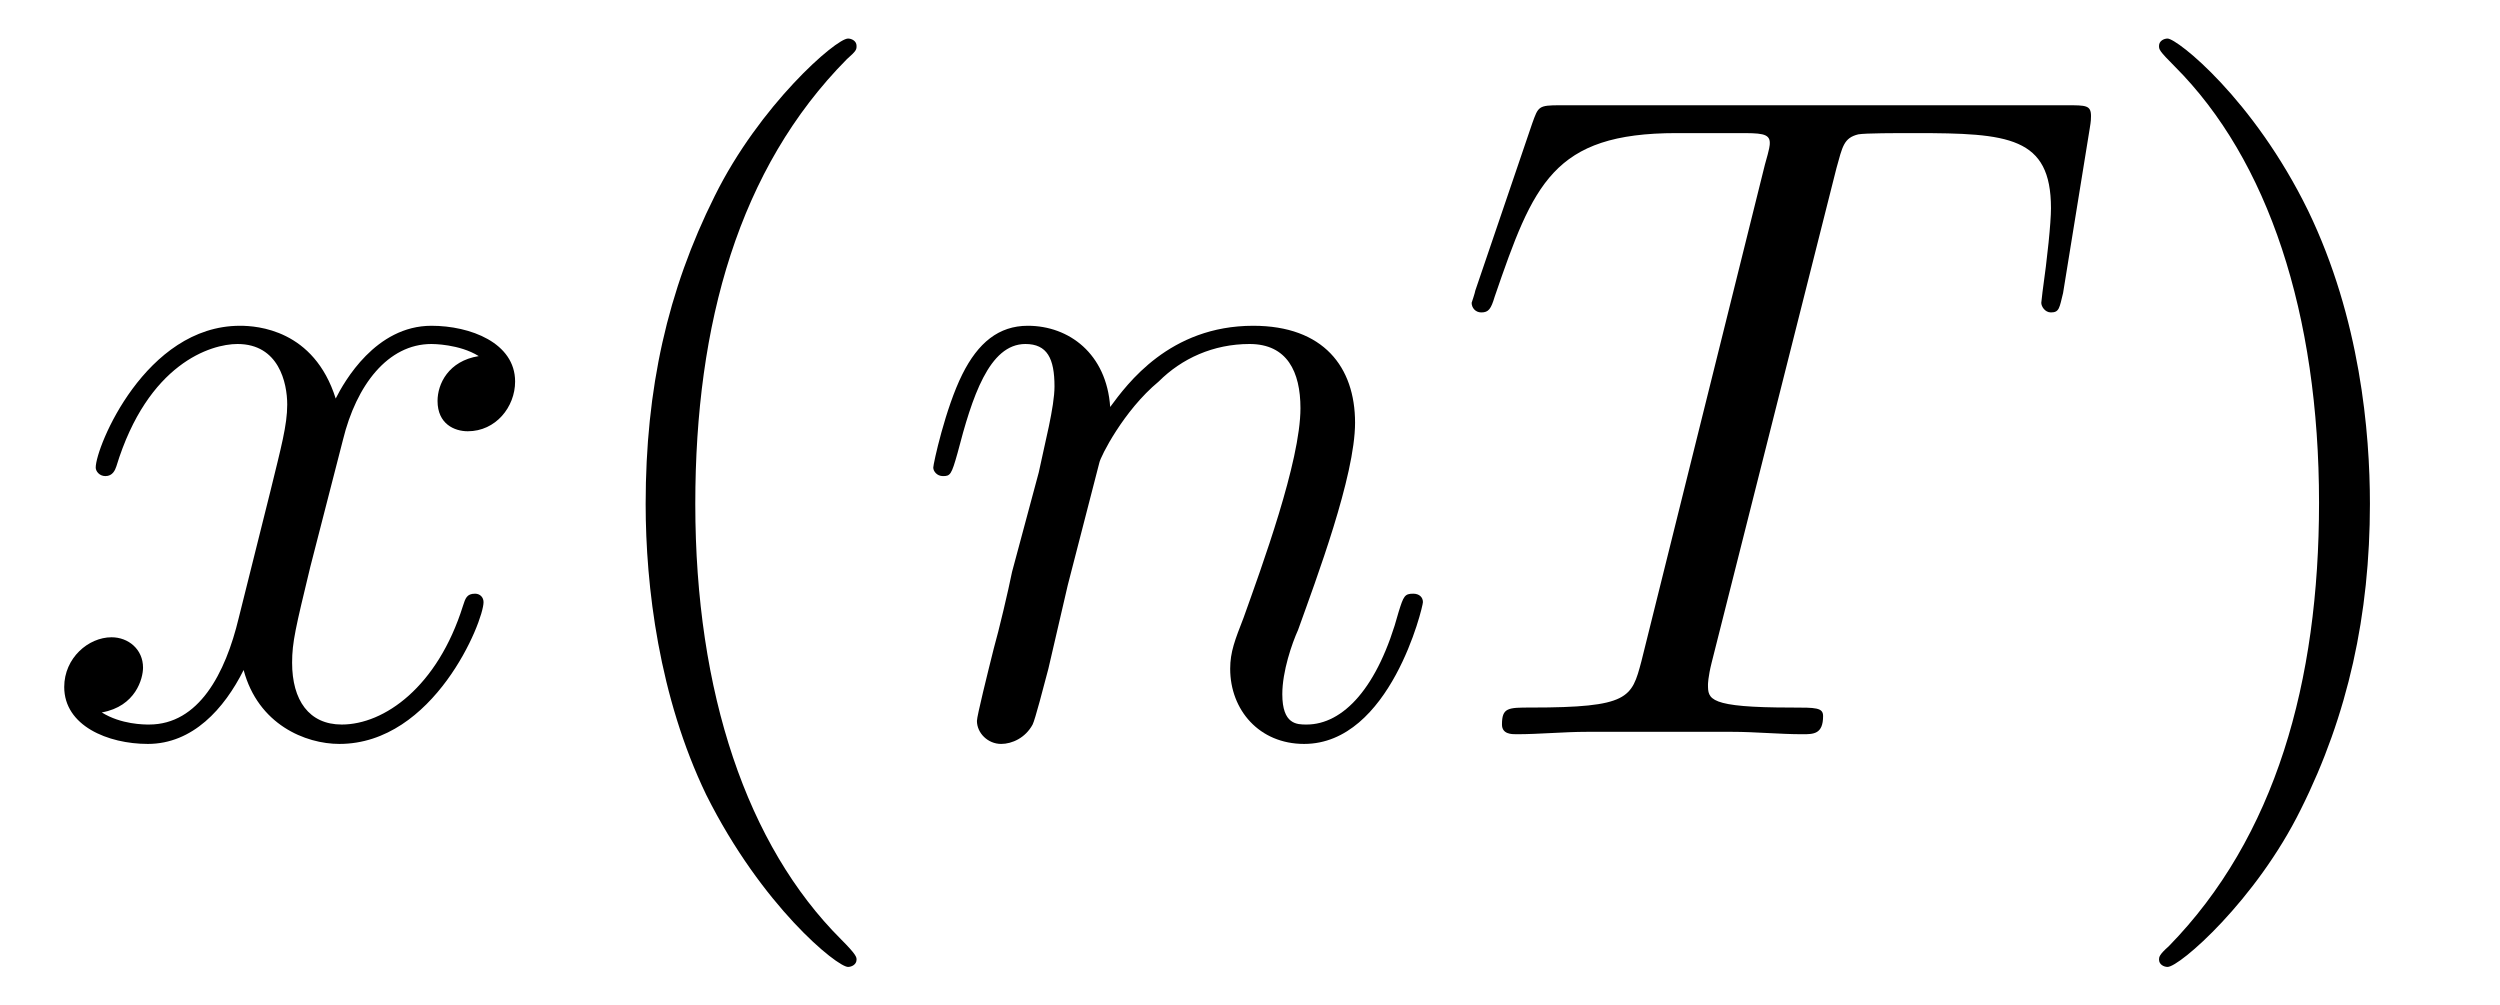
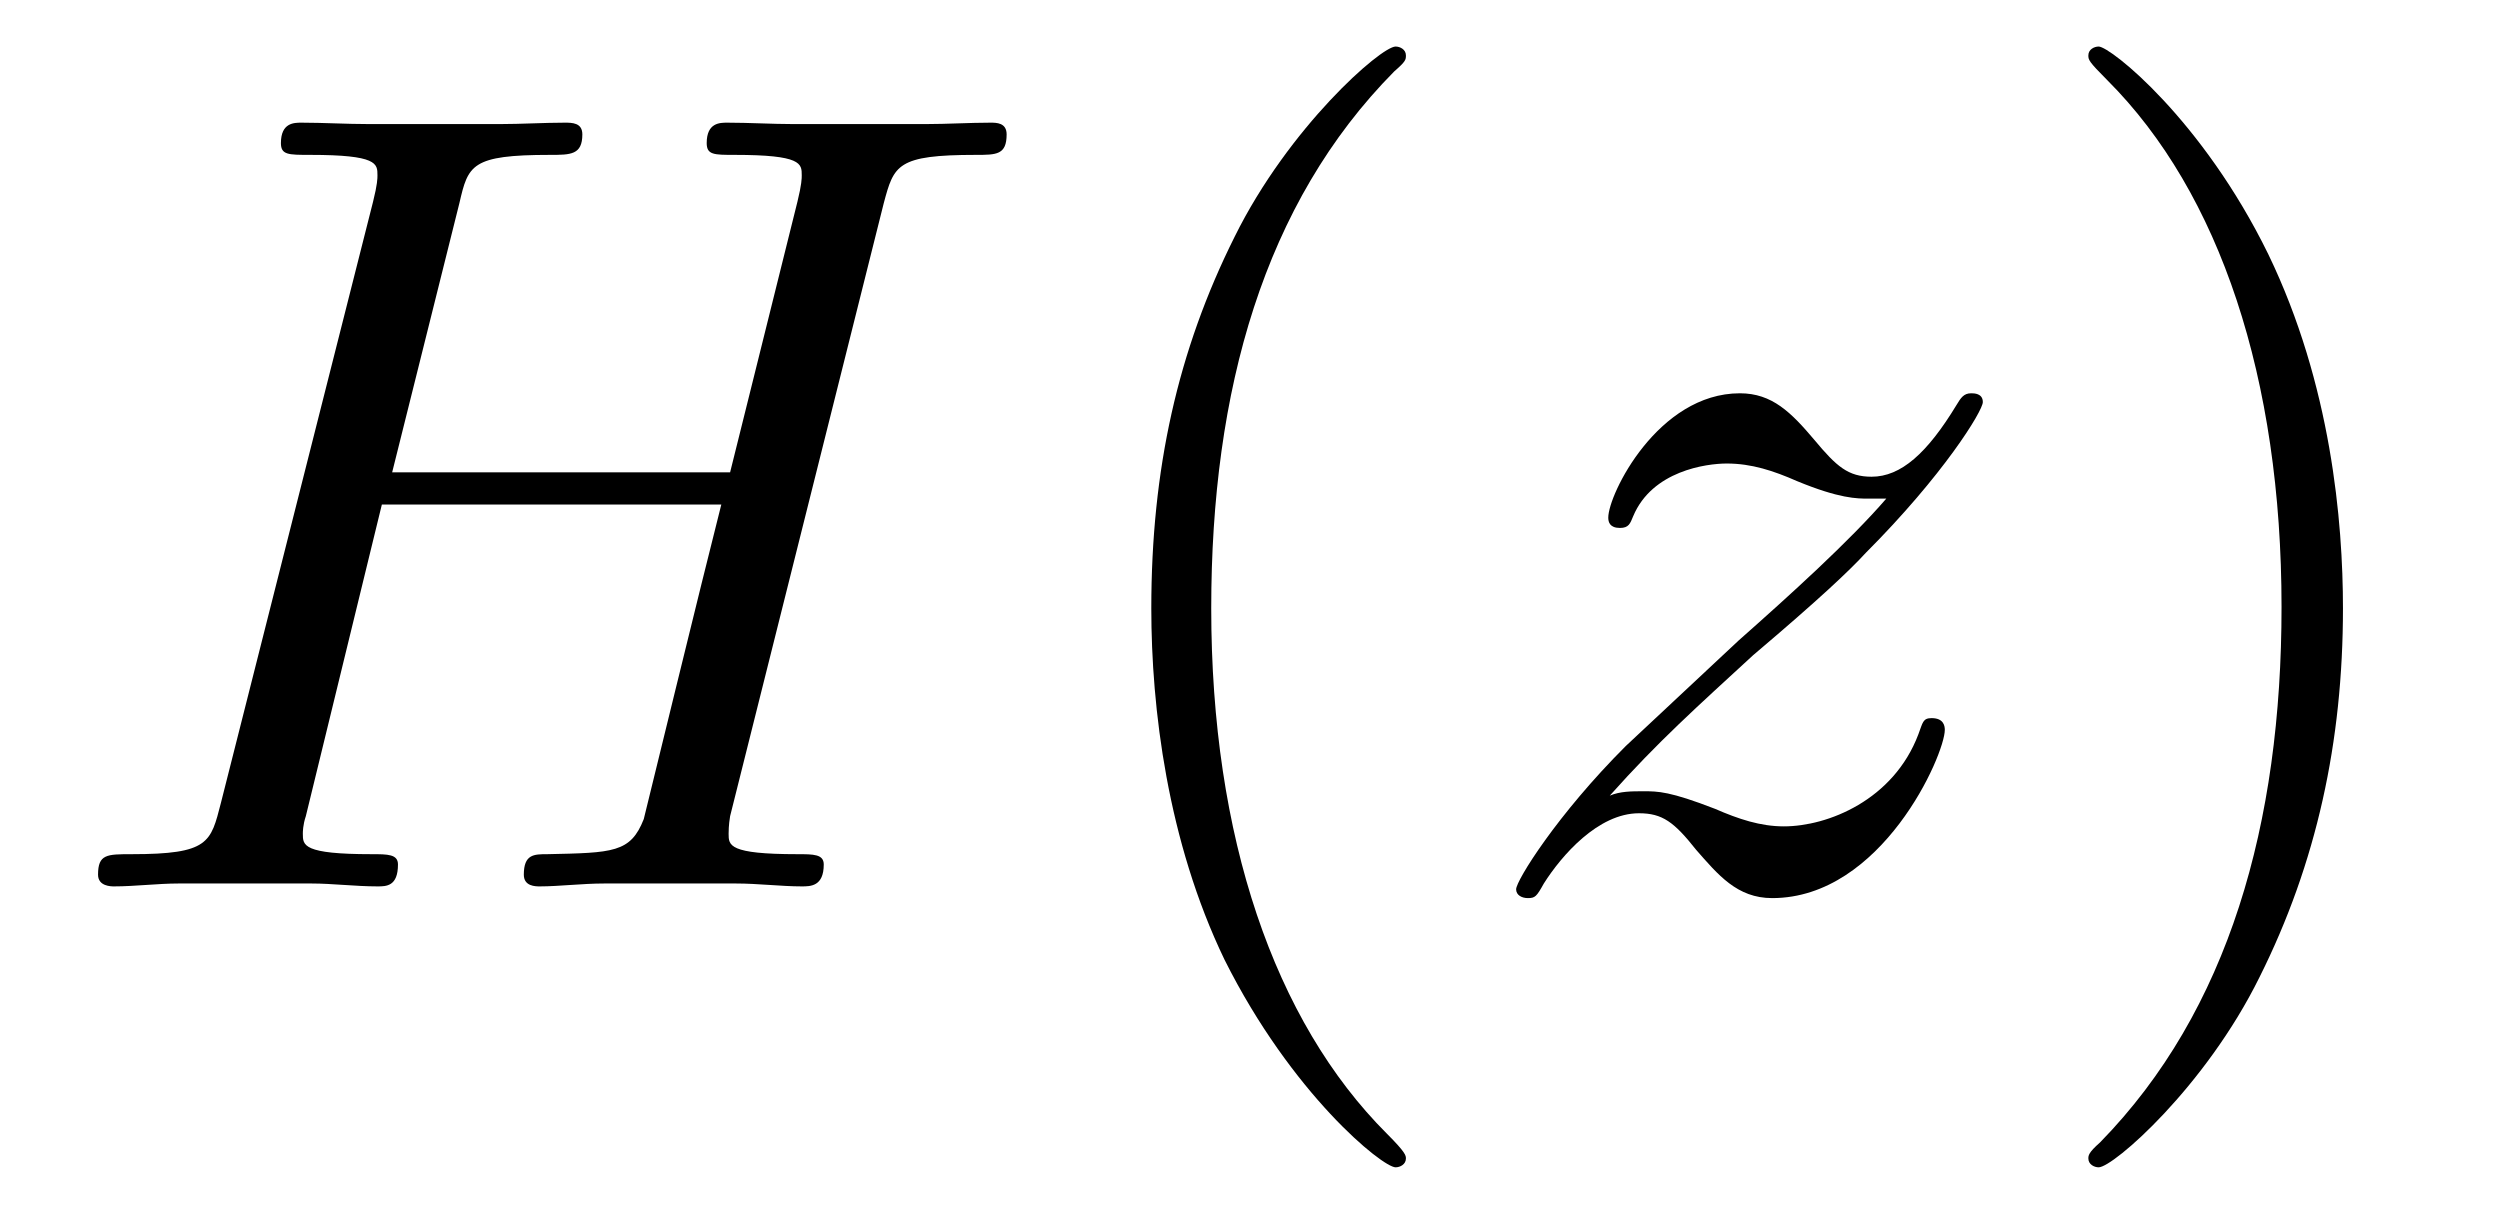
- <svg xmlns="http://www.w3.org/2000/svg" xmlns:xlink="http://www.w3.org/1999/xlink" viewBox="0 0 32.231 12.955" version="1.2">
+ <svg xmlns="http://www.w3.org/2000/svg" xmlns:xlink="http://www.w3.org/1999/xlink" viewBox="0 0 26.698 12.955" version="1.2">
  <defs>
    <g>
      <symbol overflow="visible" id="glyph0-0">
        <path style="stroke:none;" d="" />
      </symbol>
      <symbol overflow="visible" id="glyph0-1">
-         <path style="stroke:none;" d="M 5.672 -4.875 C 5.281 -4.812 5.141 -4.516 5.141 -4.297 C 5.141 -4 5.359 -3.906 5.531 -3.906 C 5.891 -3.906 6.141 -4.219 6.141 -4.547 C 6.141 -5.047 5.562 -5.266 5.062 -5.266 C 4.344 -5.266 3.938 -4.547 3.828 -4.328 C 3.547 -5.219 2.812 -5.266 2.594 -5.266 C 1.375 -5.266 0.734 -3.703 0.734 -3.438 C 0.734 -3.391 0.781 -3.328 0.859 -3.328 C 0.953 -3.328 0.984 -3.406 1 -3.453 C 1.406 -4.781 2.219 -5.031 2.562 -5.031 C 3.094 -5.031 3.203 -4.531 3.203 -4.25 C 3.203 -3.984 3.125 -3.703 2.984 -3.125 L 2.578 -1.5 C 2.406 -0.781 2.062 -0.125 1.422 -0.125 C 1.359 -0.125 1.062 -0.125 0.812 -0.281 C 1.25 -0.359 1.344 -0.719 1.344 -0.859 C 1.344 -1.094 1.156 -1.25 0.938 -1.25 C 0.641 -1.25 0.328 -0.984 0.328 -0.609 C 0.328 -0.109 0.891 0.125 1.406 0.125 C 1.984 0.125 2.391 -0.328 2.641 -0.828 C 2.828 -0.125 3.438 0.125 3.875 0.125 C 5.094 0.125 5.734 -1.453 5.734 -1.703 C 5.734 -1.766 5.688 -1.812 5.625 -1.812 C 5.516 -1.812 5.5 -1.75 5.469 -1.656 C 5.141 -0.609 4.453 -0.125 3.906 -0.125 C 3.484 -0.125 3.266 -0.438 3.266 -0.922 C 3.266 -1.188 3.312 -1.375 3.5 -2.156 L 3.922 -3.797 C 4.094 -4.5 4.5 -5.031 5.062 -5.031 C 5.078 -5.031 5.422 -5.031 5.672 -4.875 Z M 5.672 -4.875 " />
+         <path style="stroke:none;" d="M 8.938 -7.297 C 9.047 -7.703 9.078 -7.812 9.922 -7.812 C 10.141 -7.812 10.25 -7.812 10.25 -8.031 C 10.25 -8.156 10.141 -8.156 10.078 -8.156 C 9.859 -8.156 9.609 -8.141 9.391 -8.141 L 7.969 -8.141 C 7.75 -8.141 7.5 -8.156 7.266 -8.156 C 7.188 -8.156 7.047 -8.156 7.047 -7.938 C 7.047 -7.812 7.125 -7.812 7.344 -7.812 C 8.062 -7.812 8.062 -7.719 8.062 -7.594 C 8.062 -7.562 8.062 -7.5 8.016 -7.312 L 7.297 -4.422 L 3.688 -4.422 L 4.406 -7.297 C 4.5 -7.703 4.531 -7.812 5.375 -7.812 C 5.594 -7.812 5.719 -7.812 5.719 -8.031 C 5.719 -8.156 5.609 -8.156 5.531 -8.156 C 5.312 -8.156 5.062 -8.141 4.844 -8.141 L 3.438 -8.141 C 3.203 -8.141 2.953 -8.156 2.719 -8.156 C 2.641 -8.156 2.5 -8.156 2.5 -7.938 C 2.5 -7.812 2.578 -7.812 2.812 -7.812 C 3.531 -7.812 3.531 -7.719 3.531 -7.594 C 3.531 -7.562 3.531 -7.5 3.484 -7.312 L 1.859 -0.891 C 1.75 -0.469 1.734 -0.344 0.906 -0.344 C 0.641 -0.344 0.547 -0.344 0.547 -0.125 C 0.547 0 0.688 0 0.719 0 C 0.938 0 1.188 -0.031 1.406 -0.031 L 2.828 -0.031 C 3.047 -0.031 3.297 0 3.531 0 C 3.625 0 3.75 0 3.75 -0.234 C 3.75 -0.344 3.641 -0.344 3.469 -0.344 C 2.734 -0.344 2.734 -0.438 2.734 -0.562 C 2.734 -0.578 2.734 -0.656 2.766 -0.75 L 3.578 -4.078 L 7.203 -4.078 C 7 -3.281 6.391 -0.781 6.375 -0.719 C 6.234 -0.359 6.047 -0.359 5.344 -0.344 C 5.203 -0.344 5.094 -0.344 5.094 -0.125 C 5.094 0 5.219 0 5.266 0 C 5.469 0 5.719 -0.031 5.953 -0.031 L 7.359 -0.031 C 7.594 -0.031 7.844 0 8.062 0 C 8.156 0 8.297 0 8.297 -0.234 C 8.297 -0.344 8.188 -0.344 8.016 -0.344 C 7.281 -0.344 7.281 -0.438 7.281 -0.562 C 7.281 -0.578 7.281 -0.656 7.297 -0.75 Z M 8.938 -7.297 " />
      </symbol>
      <symbol overflow="visible" id="glyph0-2">
-         <path style="stroke:none;" d="M 2.469 -3.5 C 2.484 -3.578 2.781 -4.172 3.234 -4.547 C 3.531 -4.844 3.938 -5.031 4.406 -5.031 C 4.891 -5.031 5.062 -4.672 5.062 -4.203 C 5.062 -3.516 4.562 -2.156 4.328 -1.5 C 4.219 -1.219 4.156 -1.062 4.156 -0.844 C 4.156 -0.312 4.531 0.125 5.109 0.125 C 6.219 0.125 6.641 -1.641 6.641 -1.703 C 6.641 -1.766 6.594 -1.812 6.516 -1.812 C 6.406 -1.812 6.391 -1.781 6.328 -1.578 C 6.062 -0.594 5.609 -0.125 5.141 -0.125 C 5.016 -0.125 4.828 -0.125 4.828 -0.516 C 4.828 -0.812 4.953 -1.172 5.031 -1.344 C 5.266 -2 5.766 -3.328 5.766 -4.016 C 5.766 -4.734 5.359 -5.266 4.453 -5.266 C 3.375 -5.266 2.828 -4.516 2.609 -4.219 C 2.562 -4.906 2.078 -5.266 1.547 -5.266 C 1.172 -5.266 0.906 -5.047 0.703 -4.641 C 0.484 -4.203 0.328 -3.484 0.328 -3.438 C 0.328 -3.391 0.375 -3.328 0.453 -3.328 C 0.547 -3.328 0.562 -3.344 0.641 -3.625 C 0.828 -4.344 1.047 -5.031 1.516 -5.031 C 1.797 -5.031 1.891 -4.844 1.891 -4.484 C 1.891 -4.219 1.766 -3.75 1.688 -3.375 L 1.344 -2.094 C 1.297 -1.859 1.172 -1.328 1.109 -1.109 C 1.031 -0.797 0.891 -0.234 0.891 -0.172 C 0.891 -0.016 1.031 0.125 1.203 0.125 C 1.344 0.125 1.516 0.047 1.609 -0.125 C 1.641 -0.188 1.75 -0.609 1.812 -0.844 L 2.062 -1.922 Z M 2.469 -3.5 " />
-       </symbol>
-       <symbol overflow="visible" id="glyph0-3">
-         <path style="stroke:none;" d="M 4.984 -7.297 C 5.062 -7.578 5.078 -7.688 5.266 -7.734 C 5.359 -7.75 5.75 -7.75 6 -7.75 C 7.203 -7.75 7.75 -7.703 7.75 -6.781 C 7.75 -6.594 7.703 -6.141 7.641 -5.703 L 7.625 -5.562 C 7.625 -5.516 7.672 -5.438 7.75 -5.438 C 7.859 -5.438 7.859 -5.5 7.906 -5.688 L 8.25 -7.812 C 8.266 -7.906 8.266 -7.938 8.266 -7.969 C 8.266 -8.109 8.203 -8.109 7.953 -8.109 L 1.422 -8.109 C 1.141 -8.109 1.141 -8.094 1.062 -7.875 L 0.328 -5.719 C 0.328 -5.703 0.281 -5.562 0.281 -5.562 C 0.281 -5.5 0.328 -5.438 0.406 -5.438 C 0.5 -5.438 0.531 -5.484 0.578 -5.641 C 1.078 -7.094 1.328 -7.75 2.922 -7.75 L 3.719 -7.75 C 4 -7.75 4.125 -7.75 4.125 -7.625 C 4.125 -7.594 4.125 -7.562 4.062 -7.344 L 2.469 -0.938 C 2.344 -0.469 2.312 -0.344 1.047 -0.344 C 0.75 -0.344 0.672 -0.344 0.672 -0.125 C 0.672 0 0.797 0 0.859 0 C 1.156 0 1.469 -0.031 1.766 -0.031 L 3.641 -0.031 C 3.938 -0.031 4.25 0 4.547 0 C 4.688 0 4.812 0 4.812 -0.234 C 4.812 -0.344 4.719 -0.344 4.406 -0.344 C 3.328 -0.344 3.328 -0.453 3.328 -0.641 C 3.328 -0.641 3.328 -0.734 3.375 -0.922 Z M 4.984 -7.297 " />
+         <path style="stroke:none;" d="M 1.516 -0.969 C 2.031 -1.547 2.453 -1.922 3.047 -2.469 C 3.766 -3.078 4.078 -3.375 4.25 -3.562 C 5.078 -4.391 5.5 -5.078 5.5 -5.172 C 5.5 -5.266 5.406 -5.266 5.375 -5.266 C 5.297 -5.266 5.266 -5.219 5.219 -5.141 C 4.906 -4.625 4.625 -4.375 4.312 -4.375 C 4.062 -4.375 3.938 -4.484 3.703 -4.766 C 3.453 -5.062 3.25 -5.266 2.906 -5.266 C 2.031 -5.266 1.5 -4.188 1.5 -3.938 C 1.5 -3.891 1.516 -3.828 1.625 -3.828 C 1.719 -3.828 1.734 -3.875 1.766 -3.953 C 1.969 -4.438 2.547 -4.516 2.766 -4.516 C 3.031 -4.516 3.266 -4.438 3.516 -4.328 C 3.969 -4.141 4.156 -4.141 4.281 -4.141 C 4.359 -4.141 4.406 -4.141 4.469 -4.141 C 4.078 -3.688 3.438 -3.109 2.891 -2.625 L 1.688 -1.5 C 0.953 -0.766 0.516 -0.062 0.516 0.031 C 0.516 0.094 0.578 0.125 0.641 0.125 C 0.719 0.125 0.734 0.109 0.812 -0.031 C 1 -0.328 1.391 -0.781 1.828 -0.781 C 2.078 -0.781 2.203 -0.688 2.438 -0.391 C 2.672 -0.125 2.875 0.125 3.25 0.125 C 4.422 0.125 5.094 -1.406 5.094 -1.672 C 5.094 -1.719 5.078 -1.797 4.953 -1.797 C 4.859 -1.797 4.859 -1.75 4.812 -1.625 C 4.547 -0.922 3.844 -0.641 3.375 -0.641 C 3.125 -0.641 2.891 -0.719 2.641 -0.828 C 2.156 -1.016 2.031 -1.016 1.875 -1.016 C 1.75 -1.016 1.625 -1.016 1.516 -0.969 Z M 1.516 -0.969 " />
      </symbol>
      <symbol overflow="visible" id="glyph1-0">
        <path style="stroke:none;" d="" />
      </symbol>
      <symbol overflow="visible" id="glyph1-1">
        <path style="stroke:none;" d="M 3.891 2.906 C 3.891 2.875 3.891 2.844 3.688 2.641 C 2.484 1.438 1.812 -0.531 1.812 -2.969 C 1.812 -5.297 2.375 -7.297 3.766 -8.703 C 3.891 -8.812 3.891 -8.828 3.891 -8.875 C 3.891 -8.938 3.828 -8.969 3.781 -8.969 C 3.625 -8.969 2.641 -8.109 2.062 -6.938 C 1.453 -5.719 1.172 -4.453 1.172 -2.969 C 1.172 -1.906 1.344 -0.484 1.953 0.781 C 2.672 2.219 3.641 3 3.781 3 C 3.828 3 3.891 2.969 3.891 2.906 Z M 3.891 2.906 " />
      </symbol>
      <symbol overflow="visible" id="glyph1-2">
        <path style="stroke:none;" d="M 3.375 -2.969 C 3.375 -3.891 3.25 -5.359 2.578 -6.75 C 1.875 -8.188 0.891 -8.969 0.766 -8.969 C 0.719 -8.969 0.656 -8.938 0.656 -8.875 C 0.656 -8.828 0.656 -8.812 0.859 -8.609 C 2.062 -7.406 2.719 -5.422 2.719 -2.984 C 2.719 -0.672 2.156 1.328 0.781 2.734 C 0.656 2.844 0.656 2.875 0.656 2.906 C 0.656 2.969 0.719 3 0.766 3 C 0.922 3 1.906 2.141 2.484 0.969 C 3.094 -0.25 3.375 -1.547 3.375 -2.969 Z M 3.375 -2.969 " />
      </symbol>
    </g>
    <clipPath id="clip1">
-       <path d="M 8 0 L 12 0 L 12 12.953 L 8 12.953 Z M 8 0 " />
+       <path d="M 12 0 L 16 0 L 16 12.953 L 12 12.953 Z M 12 0 " />
    </clipPath>
    <clipPath id="clip2">
-       <path d="M 27 0 L 31 0 L 31 12.953 L 27 12.953 Z M 27 0 " />
+       <path d="M 22 0 L 26 0 L 26 12.953 L 22 12.953 Z M 22 0 " />
    </clipPath>
  </defs>
  <g id="surface1">
    <g style="fill:rgb(0%,0%,0%);fill-opacity:1;">
      <use xlink:href="#glyph0-1" x="0.5" y="9.466" />
    </g>
    <g clip-path="url(#clip1)" clip-rule="nonzero">
      <g style="fill:rgb(0%,0%,0%);fill-opacity:1;">
-         <use xlink:href="#glyph1-1" x="7.152" y="9.466" />
+         <use xlink:href="#glyph1-1" x="11.123" y="9.466" />
      </g>
    </g>
    <g style="fill:rgb(0%,0%,0%);fill-opacity:1;">
-       <use xlink:href="#glyph0-2" x="11.704" y="9.466" />
-       <use xlink:href="#glyph0-3" x="18.692" y="9.466" />
+       <use xlink:href="#glyph0-2" x="15.675" y="9.466" />
    </g>
    <g clip-path="url(#clip2)" clip-rule="nonzero">
      <g style="fill:rgb(0%,0%,0%);fill-opacity:1;">
-         <use xlink:href="#glyph1-2" x="27.179" y="9.466" />
+         <use xlink:href="#glyph1-2" x="21.646" y="9.466" />
      </g>
    </g>
  </g>
</svg>
